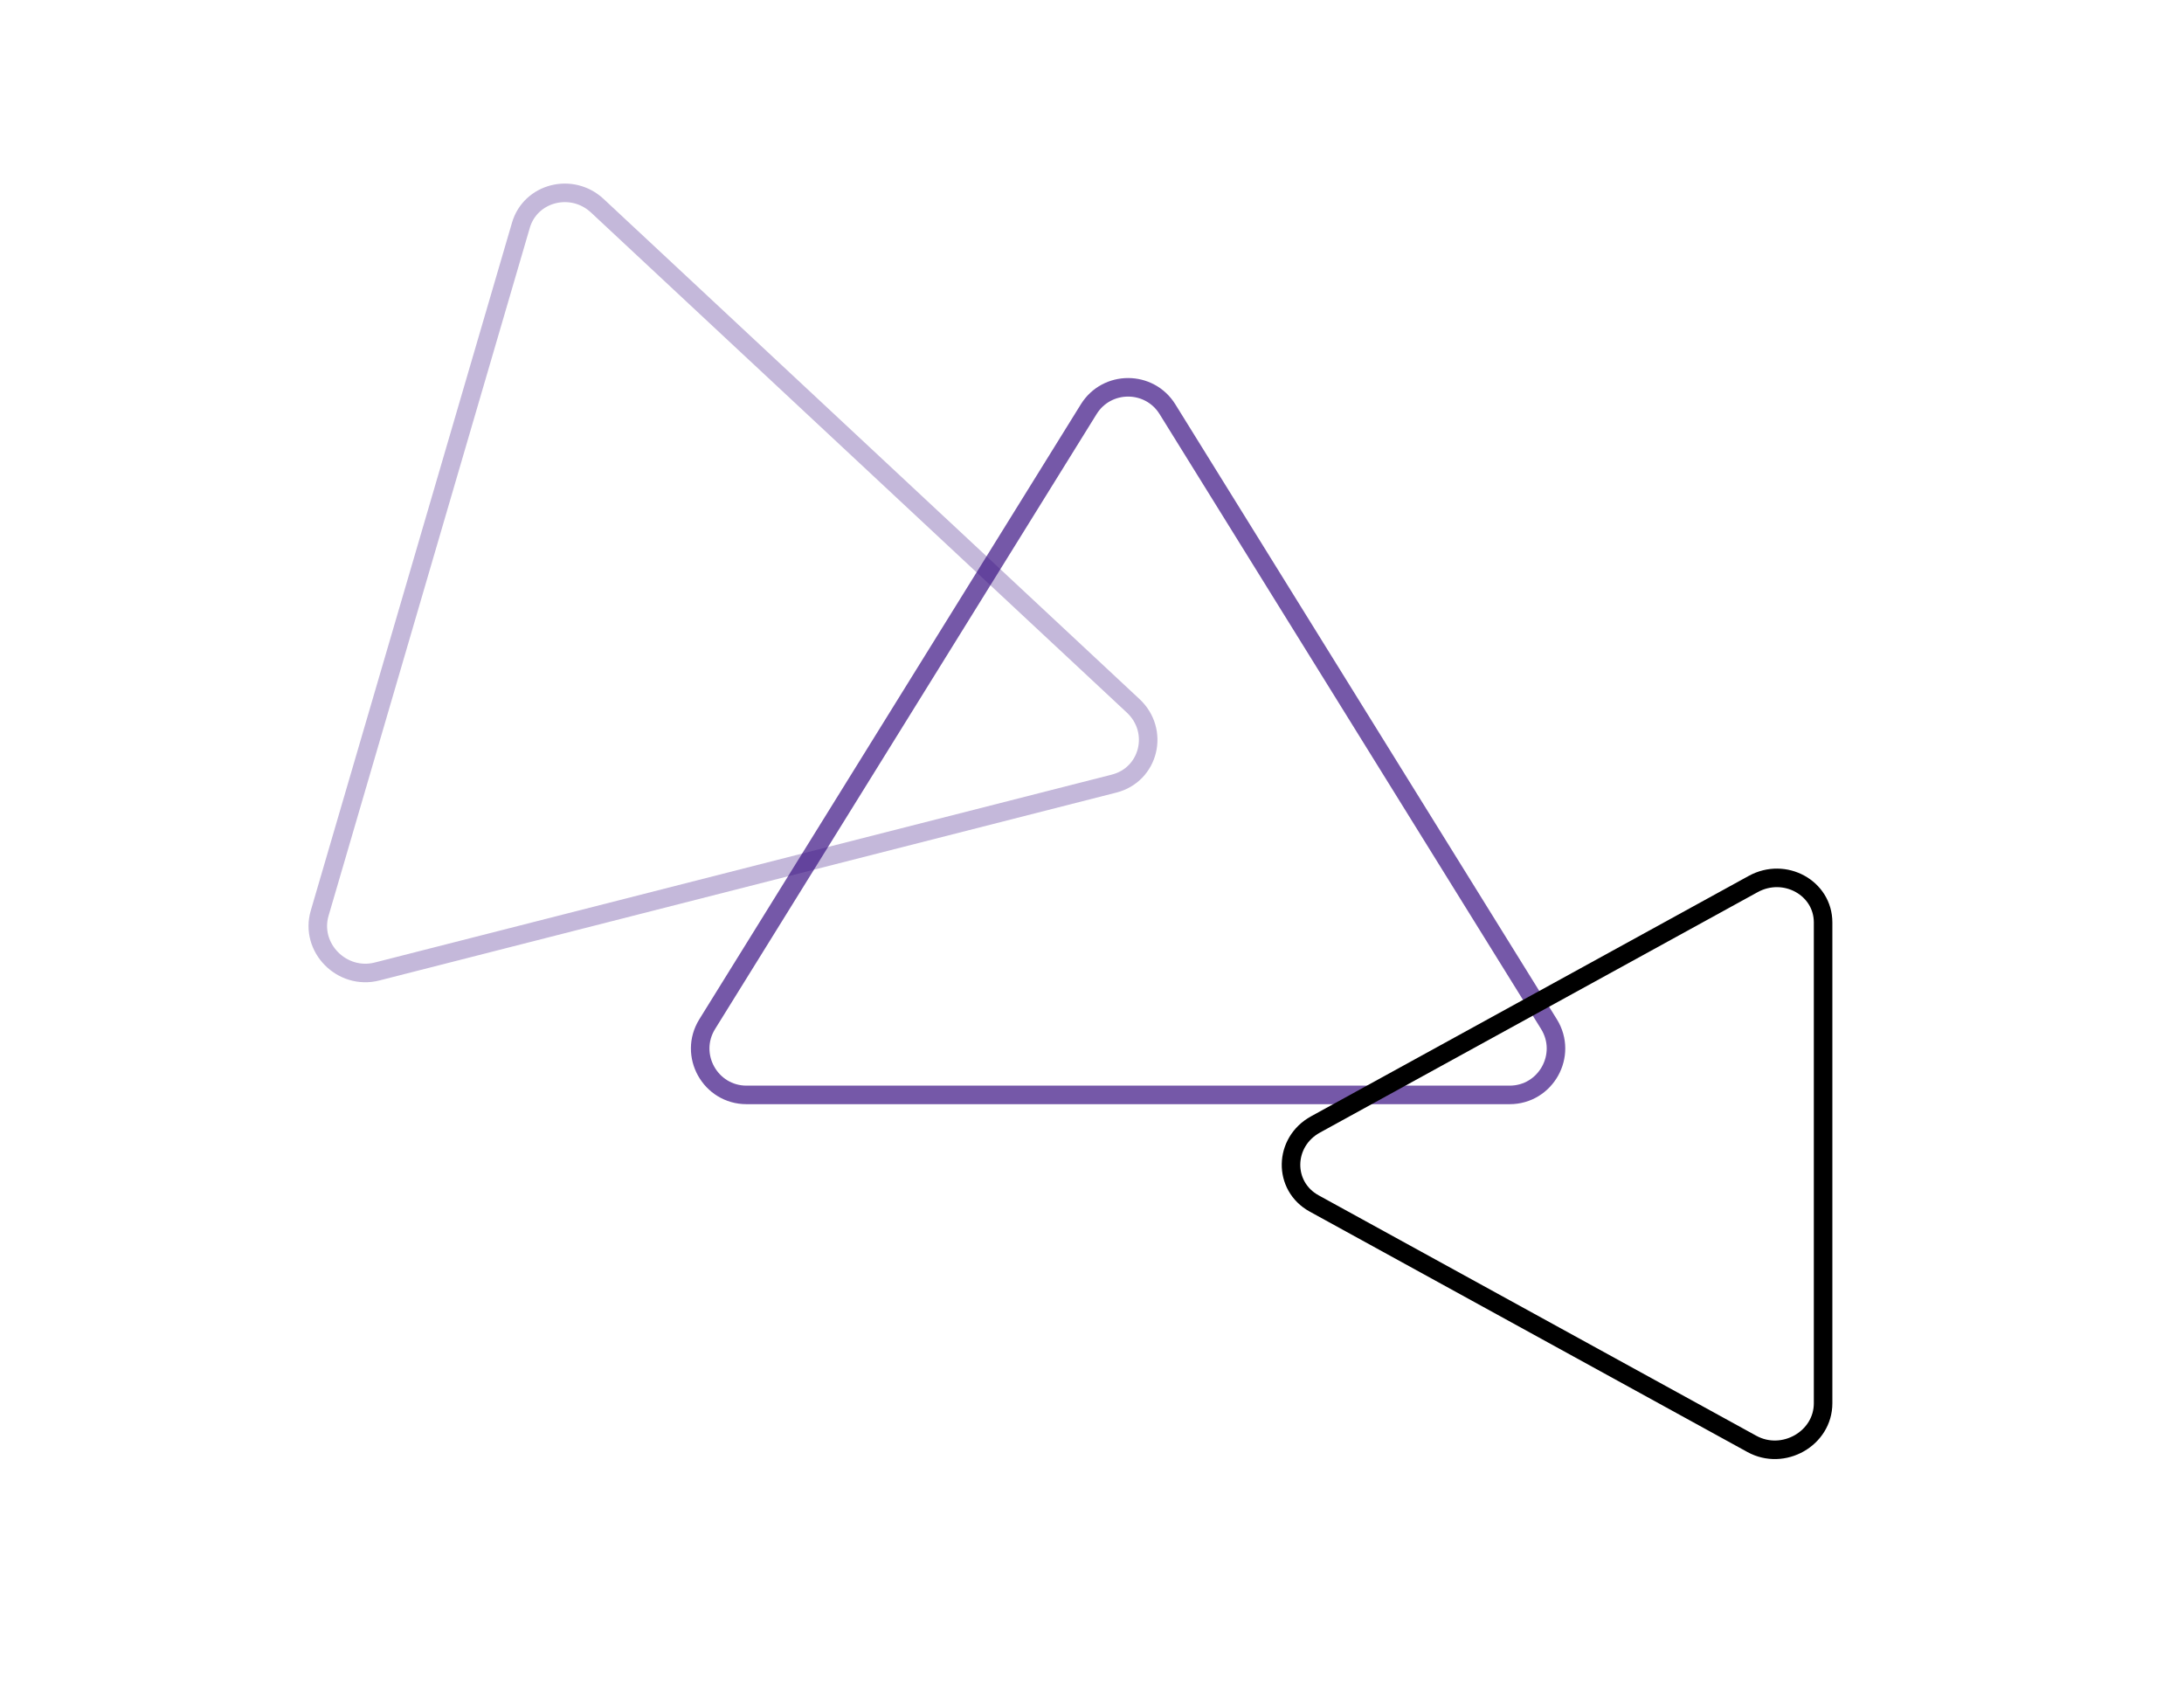
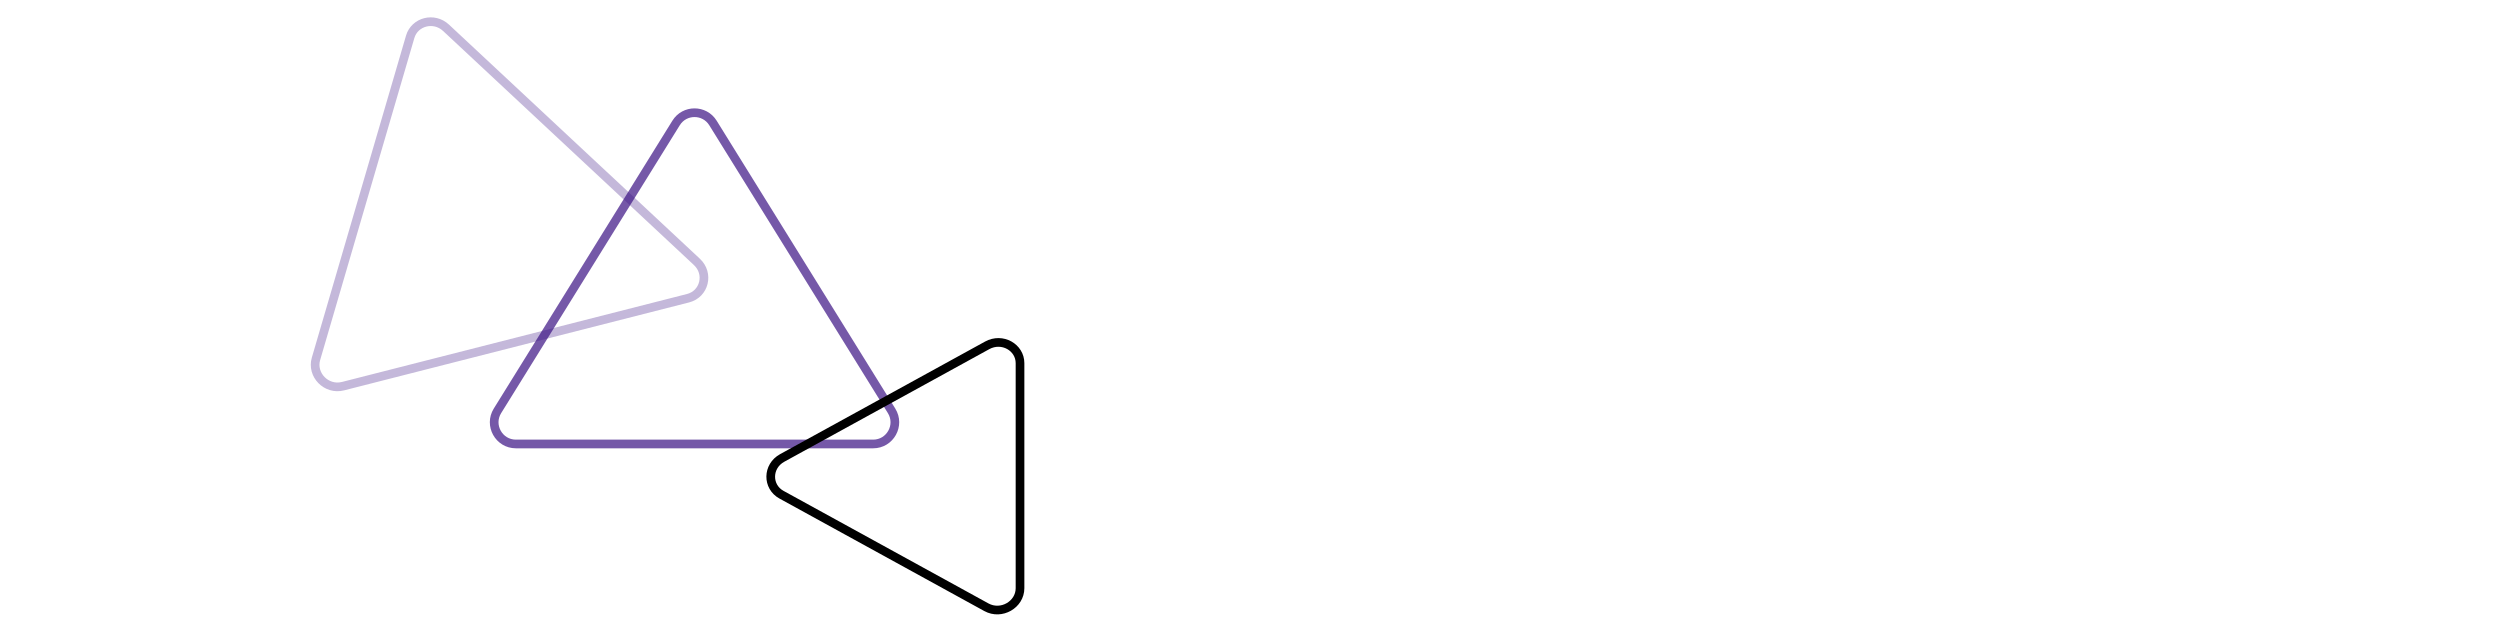
- <svg xmlns="http://www.w3.org/2000/svg" width="589" height="457" viewBox="0 0 589 457" fill="none">
-   <path d="M140.48 60.748C143.063 51.916 154.224 49.072 161.103 55.491L305.6 190.328C312.832 197.076 309.936 208.885 300.456 211.301L101.689 261.968C92.209 264.384 83.494 255.535 86.21 246.251L140.48 60.748Z" stroke="#3B1283" stroke-opacity="0.3" stroke-width="5" />
-   <path d="M293.611 110.351C298.5 102.472 309.964 102.472 314.854 110.351L417.734 276.157C422.901 284.484 416.912 295.248 407.113 295.248H201.351C191.552 295.248 185.563 284.484 190.73 276.157L293.611 110.351Z" stroke="#3B1283" stroke-opacity="0.7" stroke-width="5" />
-   <path d="M472.813 238.384C481.298 233.723 491.669 239.42 491.669 248.74L491.669 378.397C491.669 387.895 480.939 394.01 472.452 389.348L354.419 324.52C345.932 319.858 346.134 307.961 354.78 303.212L472.813 238.384Z" stroke="black" stroke-width="5" />
+ <svg xmlns="http://www.w3.org/2000/svg" width="1440" height="364" viewBox="0 0 1440 364" fill="none">
+   <path d="M256.916 16.012L401.413 150.849C408.698 157.646 405.721 169.372 396.328 171.766L197.561 222.433C187.997 224.871 179.307 215.916 182.004 206.698L236.273 21.194C238.819 12.493 249.937 9.5 256.916 16.012Z" stroke="#3B1283" stroke-opacity="0.3" stroke-width="5" />
+   <path d="M410.666 70.832L513.546 236.639C518.713 244.966 512.724 255.729 502.925 255.729H297.163C287.364 255.729 281.375 244.966 286.542 236.639L389.423 70.832C394.312 62.953 405.777 62.953 410.666 70.832Z" stroke="#3B1283" stroke-opacity="0.7" stroke-width="5" />
+   <path d="M587.528 209.169V338.826C587.528 348.216 576.783 354.506 568.171 349.775L450.138 284.947C441.784 280.359 441.82 268.566 450.57 263.76L568.603 198.932C577.304 194.153 587.528 200.093 587.528 209.169Z" stroke="black" stroke-width="5" />
</svg>
